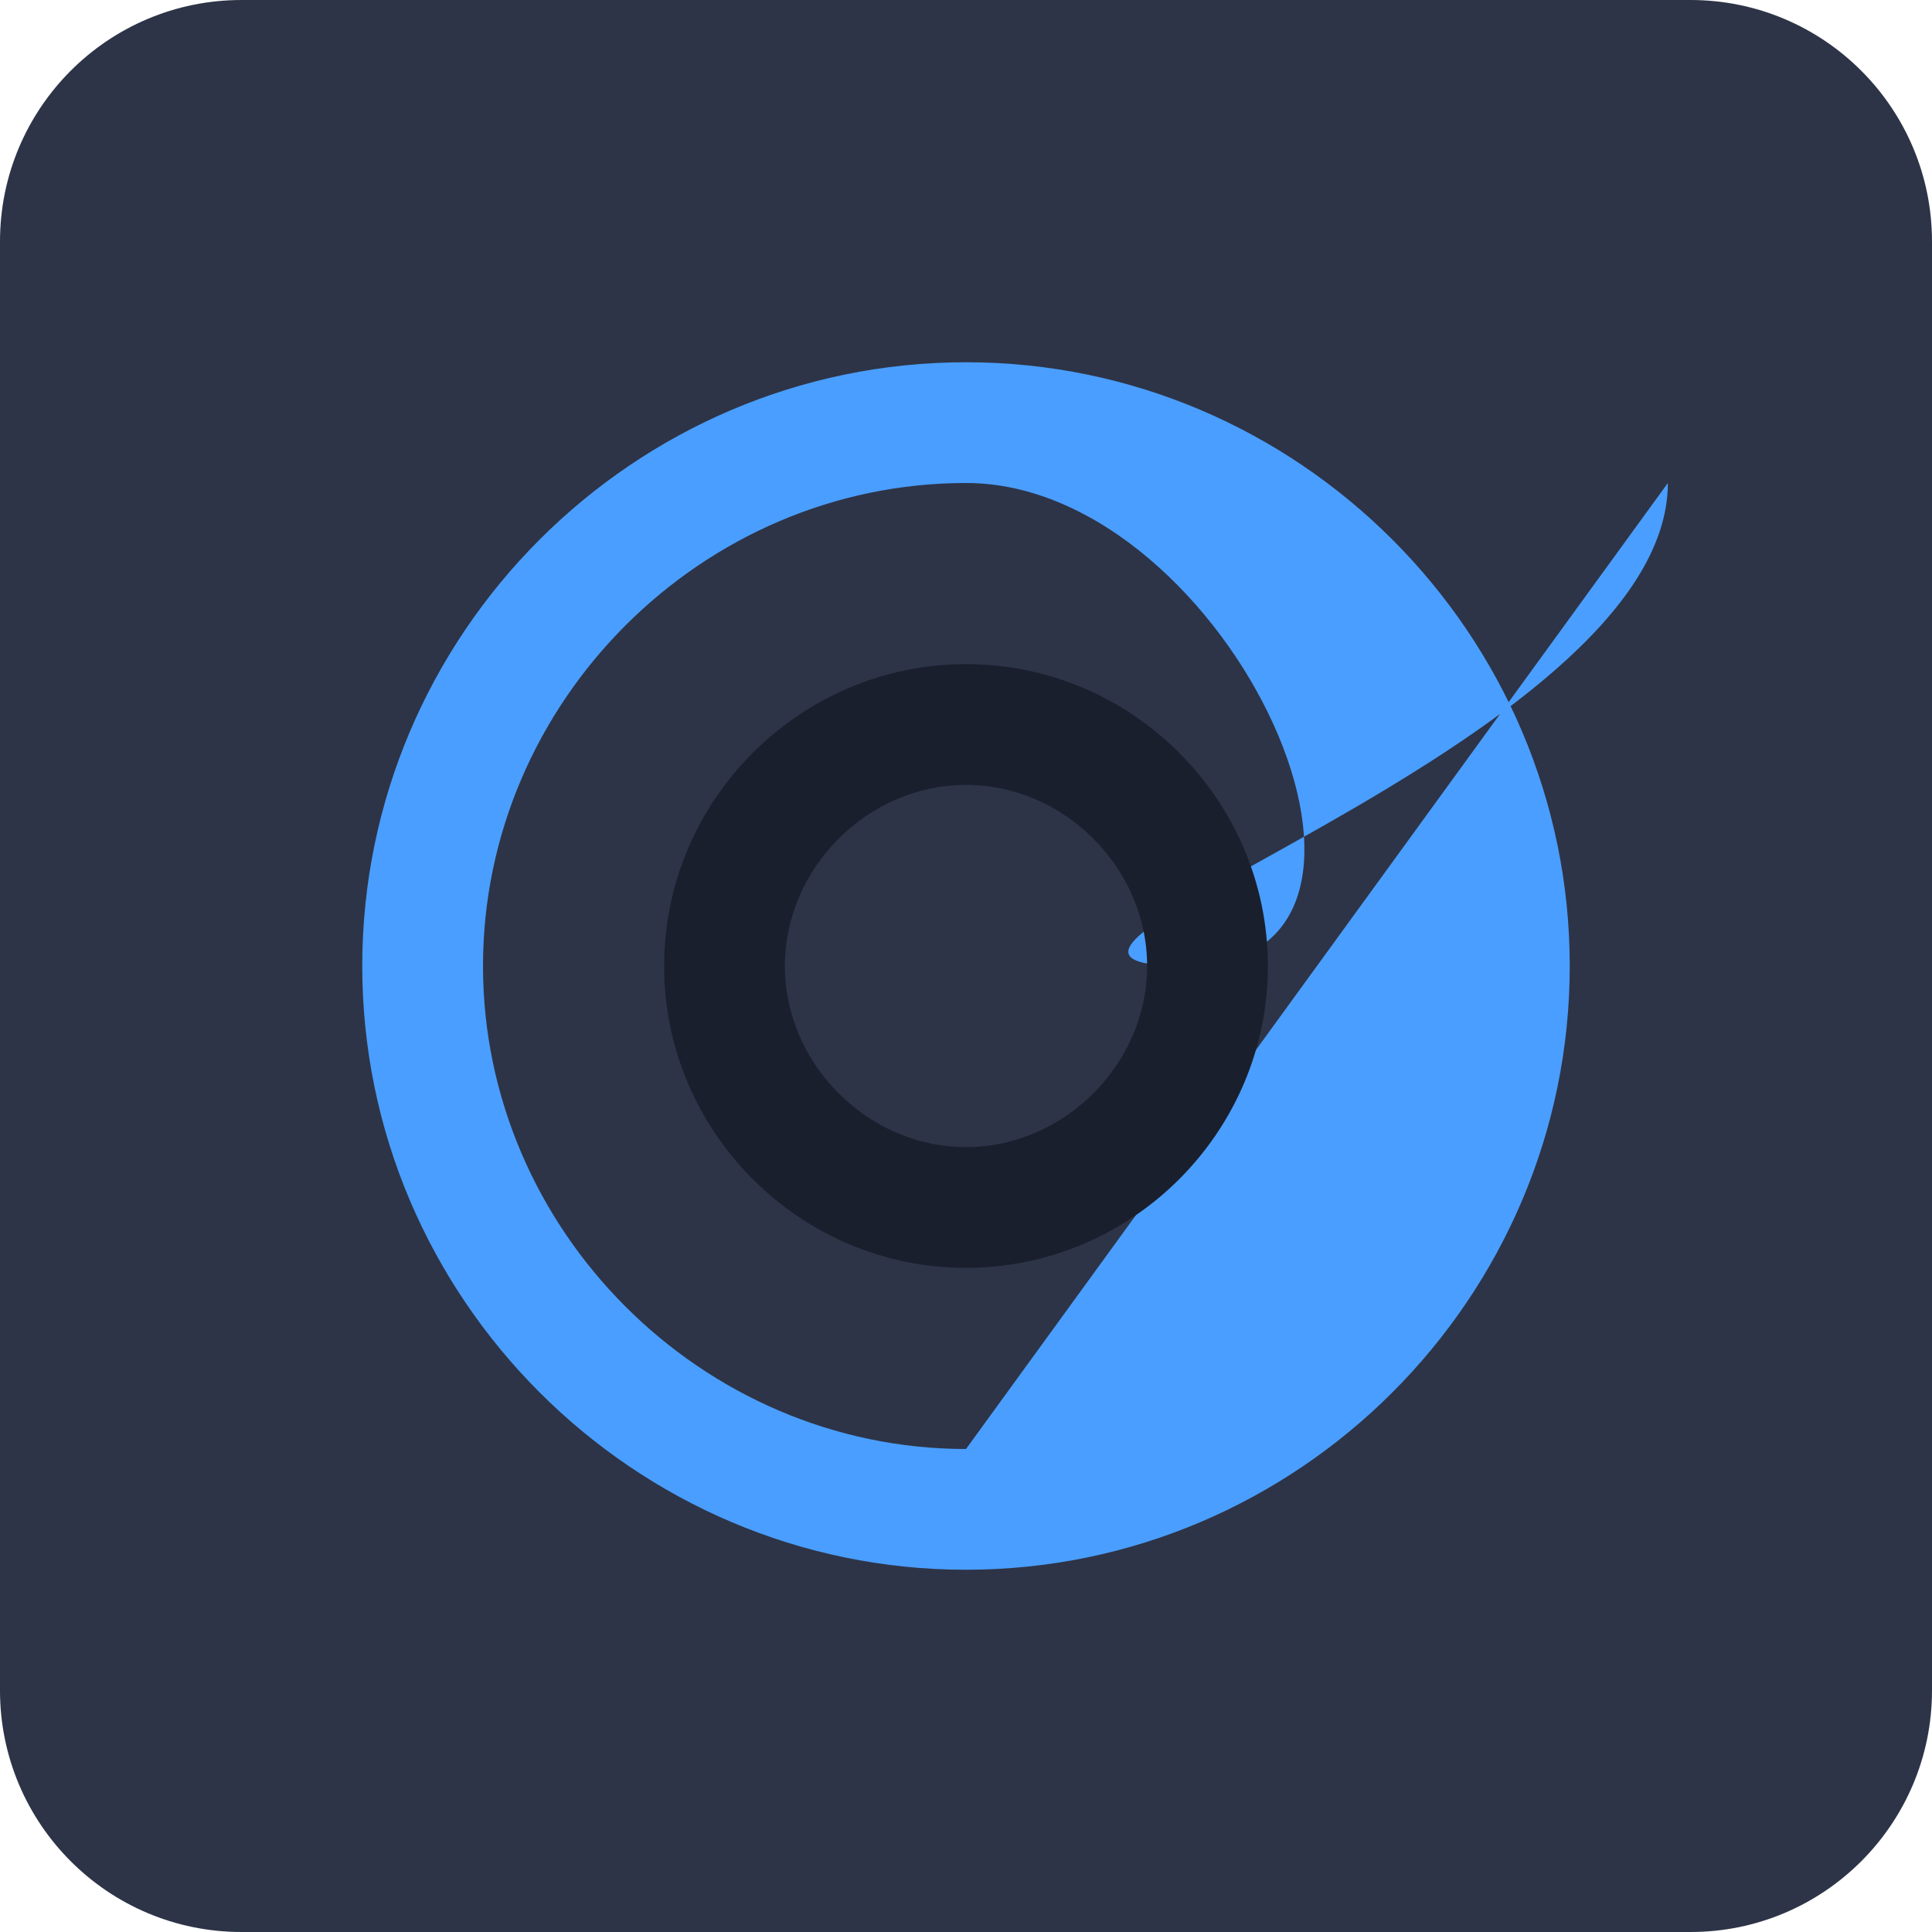
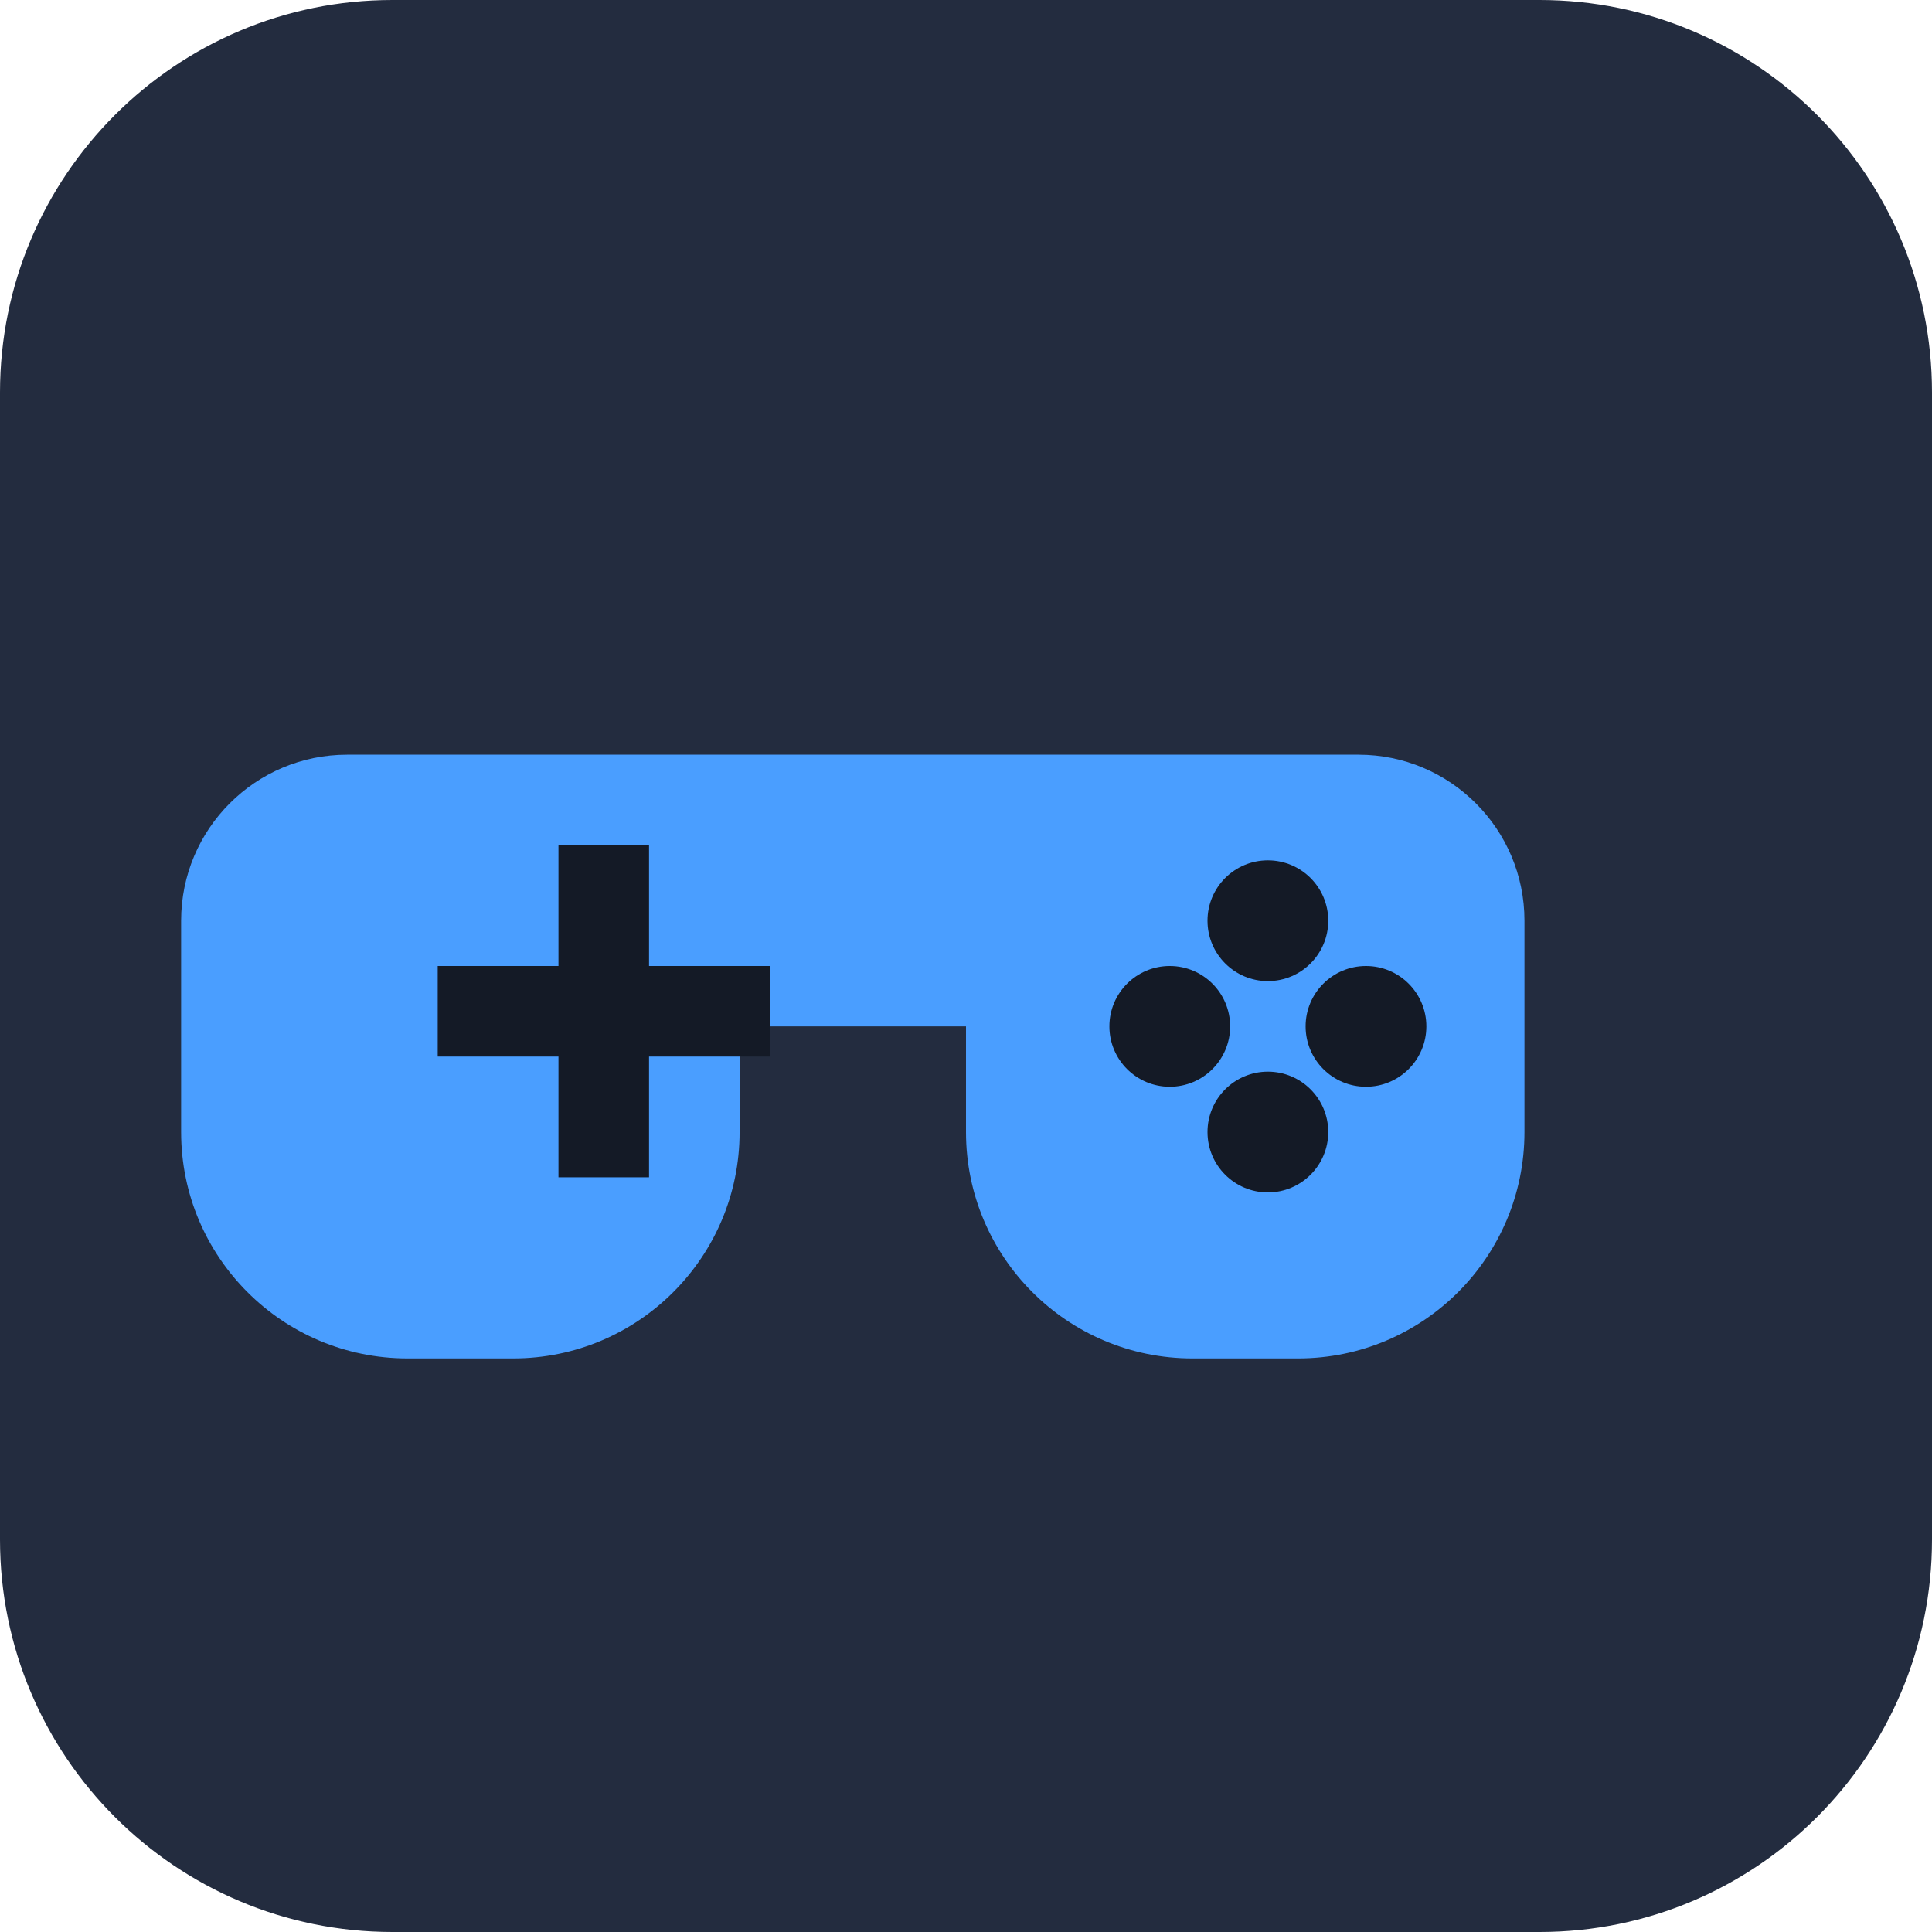
<svg xmlns="http://www.w3.org/2000/svg" viewBox="0 0 256 256">
-   <rect width="256" height="256" rx="32" fill="#2d3447" />
-   <path d="M128 48c-44 0-80 36-80 80s36 80 80 80 80-36 80-80-36-80-80-80zm0 144c-35 0-64-29-64-64s29-64 64-64 64 64 29 64 64-29 64-64 64z" fill="#4a9eff" />
-   <path d="M128 88c-22 0-40 18-40 40s18 40 40 40 40-18 40-40-18-40-40-40zm0 16c13 0 24 11 24 24s-11 24-24 24-24-11-24-24 11-24 24-24z" fill="#1a1f2e" />
+   <rect width="256" height="256" rx="52" fill="#232c3f" />
+   <path d="M76 100h104a22 22 0 0 1 22 22v28a30 30 0 0 1-30 30h-14a30 30 0 0 1-30-30v-14h-30v14a30 30 0 0 1-30 30h-14a30 30 0 0 1-30-30v-28a22 22 0 0 1 22-22z" fill="#4a9eff" />
+   <path d="M74 112h12v16h16v12h-16v16h-12v-16h-16v-12h16z" fill="#141a26" />
+   <circle cx="168" cy="122" r="8" fill="#141a26" />
+   <circle cx="181" cy="136" r="8" fill="#141a26" />
+   <circle cx="168" cy="150" r="8" fill="#141a26" />
+   <circle cx="155" cy="136" r="8" fill="#141a26" />
</svg>
